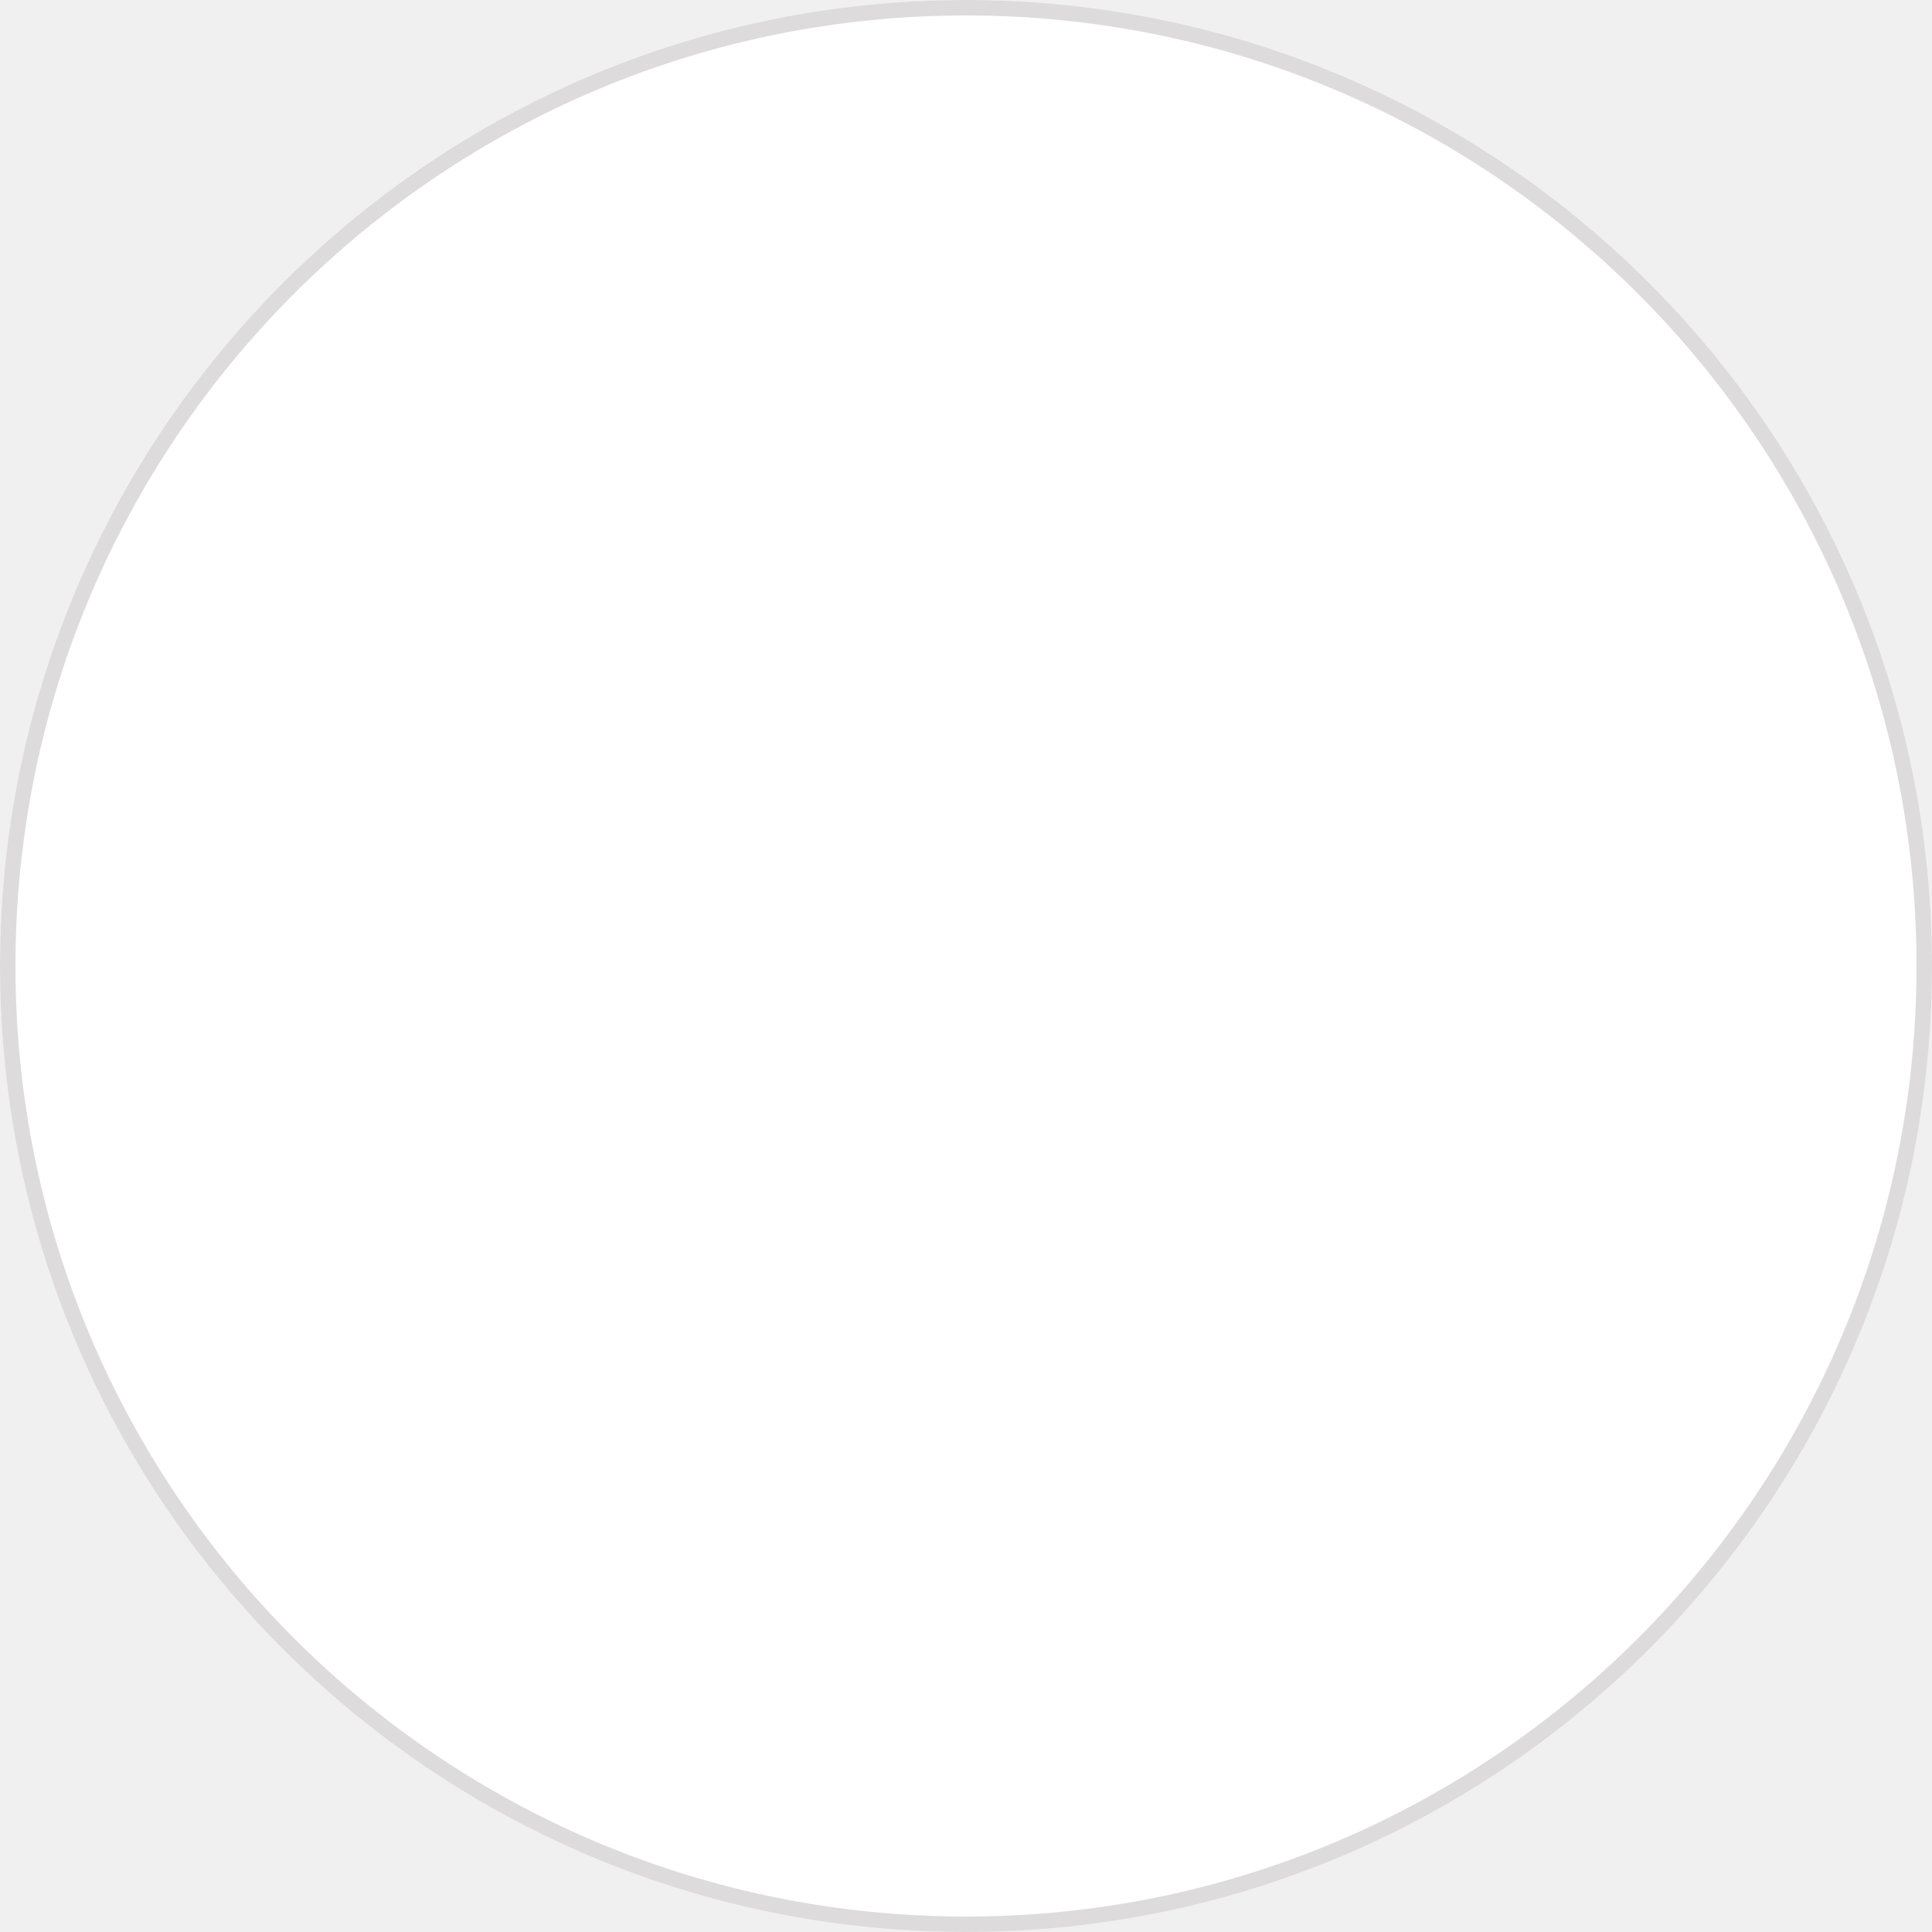
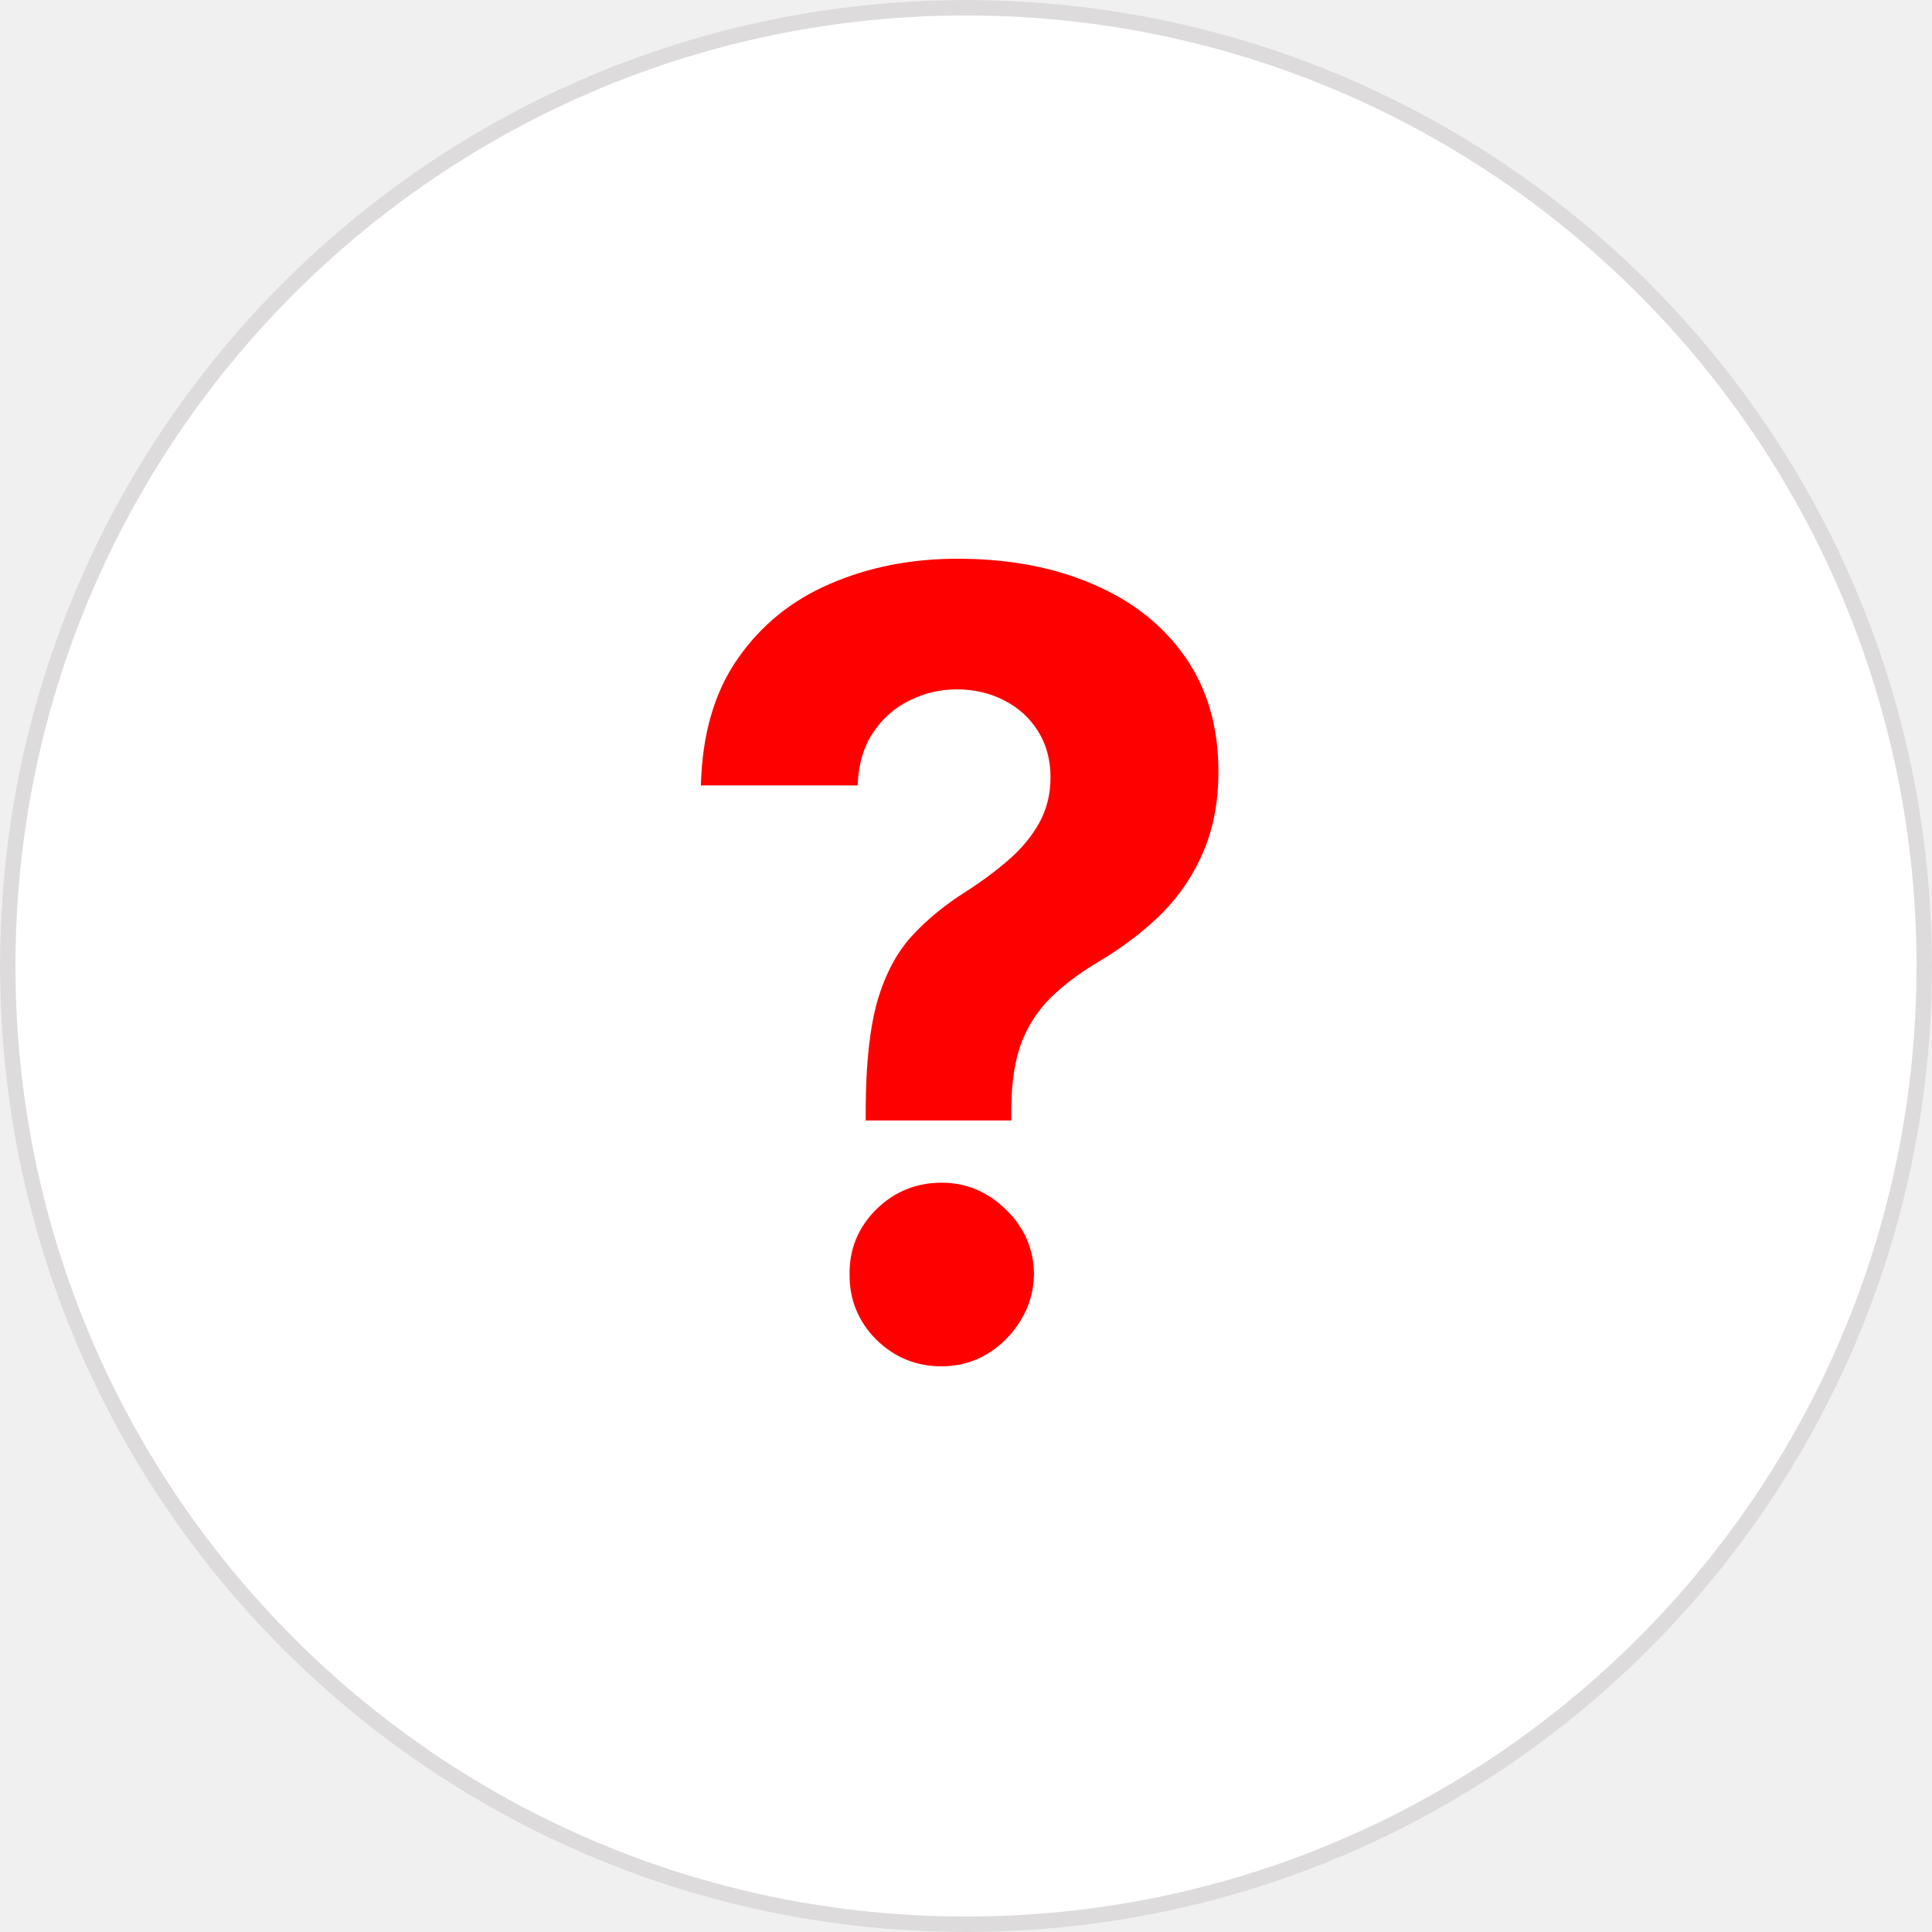
<svg xmlns="http://www.w3.org/2000/svg" width="250" height="250" viewBox="0 0 250 250" fill="none">
  <mask id="path-1-inside-1_453_490" fill="white">
    <path d="M0 125C0 55.964 55.964 0 125 0C194.036 0 250 55.964 250 125C250 194.036 194.036 250 125 250C55.964 250 0 194.036 0 125Z" />
  </mask>
  <path d="M0 125C0 55.964 55.964 0 125 0C194.036 0 250 55.964 250 125C250 194.036 194.036 250 125 250C55.964 250 0 194.036 0 125Z" fill="white" />
  <path d="M0 125M250 125M250 125M0 125M125 0M250 125M125 250M0 125M125 250V248C57.069 248 2 192.931 2 125H0H-2C-2 195.14 54.86 252 125 252V250ZM250 125H248C248 192.931 192.931 248 125 248V250V252C195.14 252 252 195.14 252 125H250ZM125 0V2C192.931 2 248 57.069 248 125H250H252C252 54.86 195.14 -2 125 -2V0ZM125 0V-2C54.86 -2 -2 54.86 -2 125H0H2C2 57.069 57.069 2 125 2V0Z" fill="#DDDBDB" mask="url(#path-1-inside-1_453_490)" />
+   <path d="M112.023 144.985V143.295C112.056 137.495 112.57 132.871 113.564 129.424C114.591 125.977 116.083 123.193 118.038 121.072C119.994 118.951 122.347 117.028 125.098 115.305C127.153 113.979 128.992 112.604 130.616 111.178C132.241 109.753 133.533 108.179 134.494 106.455C135.455 104.699 135.936 102.743 135.936 100.589C135.936 98.302 135.389 96.297 134.295 94.573C133.202 92.85 131.727 91.524 129.871 90.596C128.048 89.668 126.026 89.204 123.805 89.204C121.651 89.204 119.613 89.684 117.69 90.646C115.768 91.574 114.194 92.966 112.967 94.822C111.741 96.645 111.078 98.915 110.979 101.633H90.695C90.86 95.004 92.451 89.535 95.467 85.227C98.483 80.885 102.477 77.653 107.449 75.532C112.42 73.378 117.906 72.3 123.905 72.3C130.5 72.3 136.334 73.394 141.405 75.582C146.476 77.736 150.453 80.868 153.337 84.978C156.22 89.088 157.662 94.043 157.662 99.843C157.662 103.721 157.016 107.168 155.723 110.184C154.464 113.167 152.69 115.819 150.403 118.139C148.116 120.426 145.415 122.497 142.3 124.353C139.681 125.911 137.527 127.535 135.837 129.225C134.179 130.916 132.937 132.871 132.108 135.092C131.313 137.312 130.898 140.047 130.865 143.295V144.985H112.023ZM121.866 176.803C118.552 176.803 115.718 175.643 113.365 173.323C111.045 170.97 109.902 168.153 109.935 164.872C109.902 161.623 111.045 158.839 113.365 156.519C115.718 154.199 118.552 153.039 121.866 153.039C125.015 153.039 127.783 154.199 130.169 156.519C132.555 158.839 133.765 161.623 133.798 164.872C133.765 167.059 133.185 169.064 132.058 170.887C130.964 172.677 129.523 174.119 127.733 175.212C125.943 176.273 123.988 176.803 121.866 176.803Z" fill="#FF0000" />
</svg>
